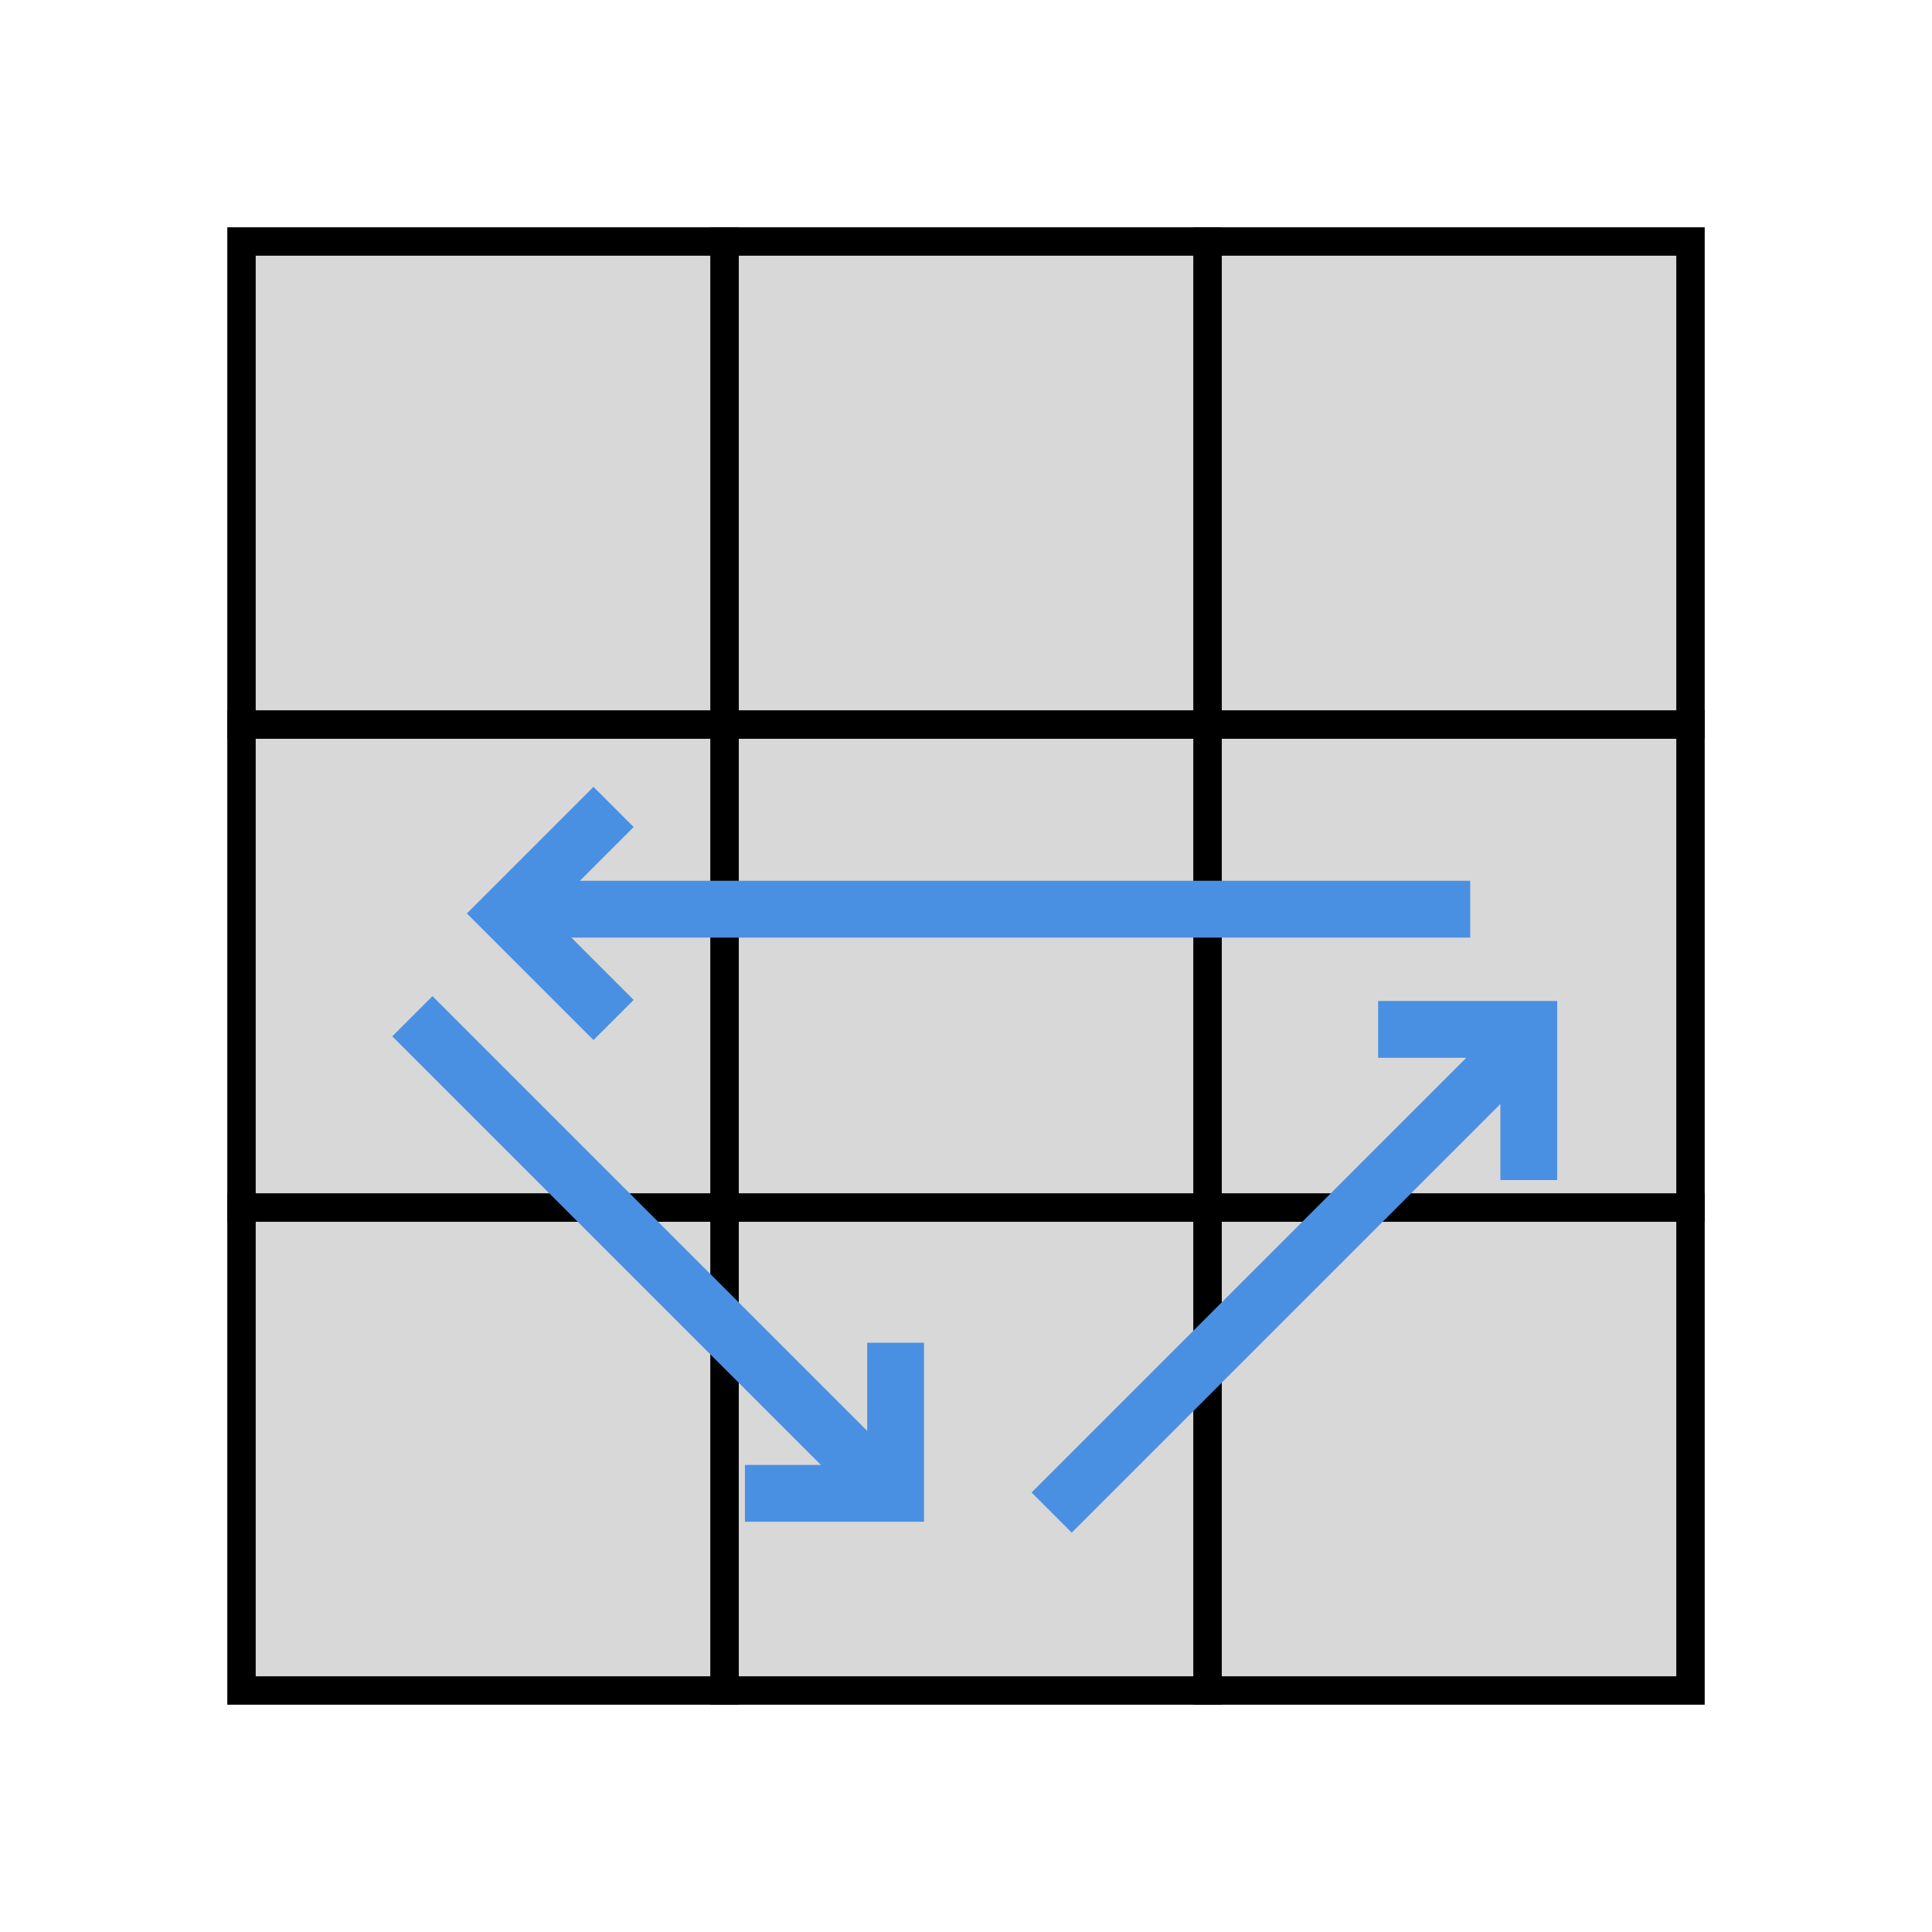
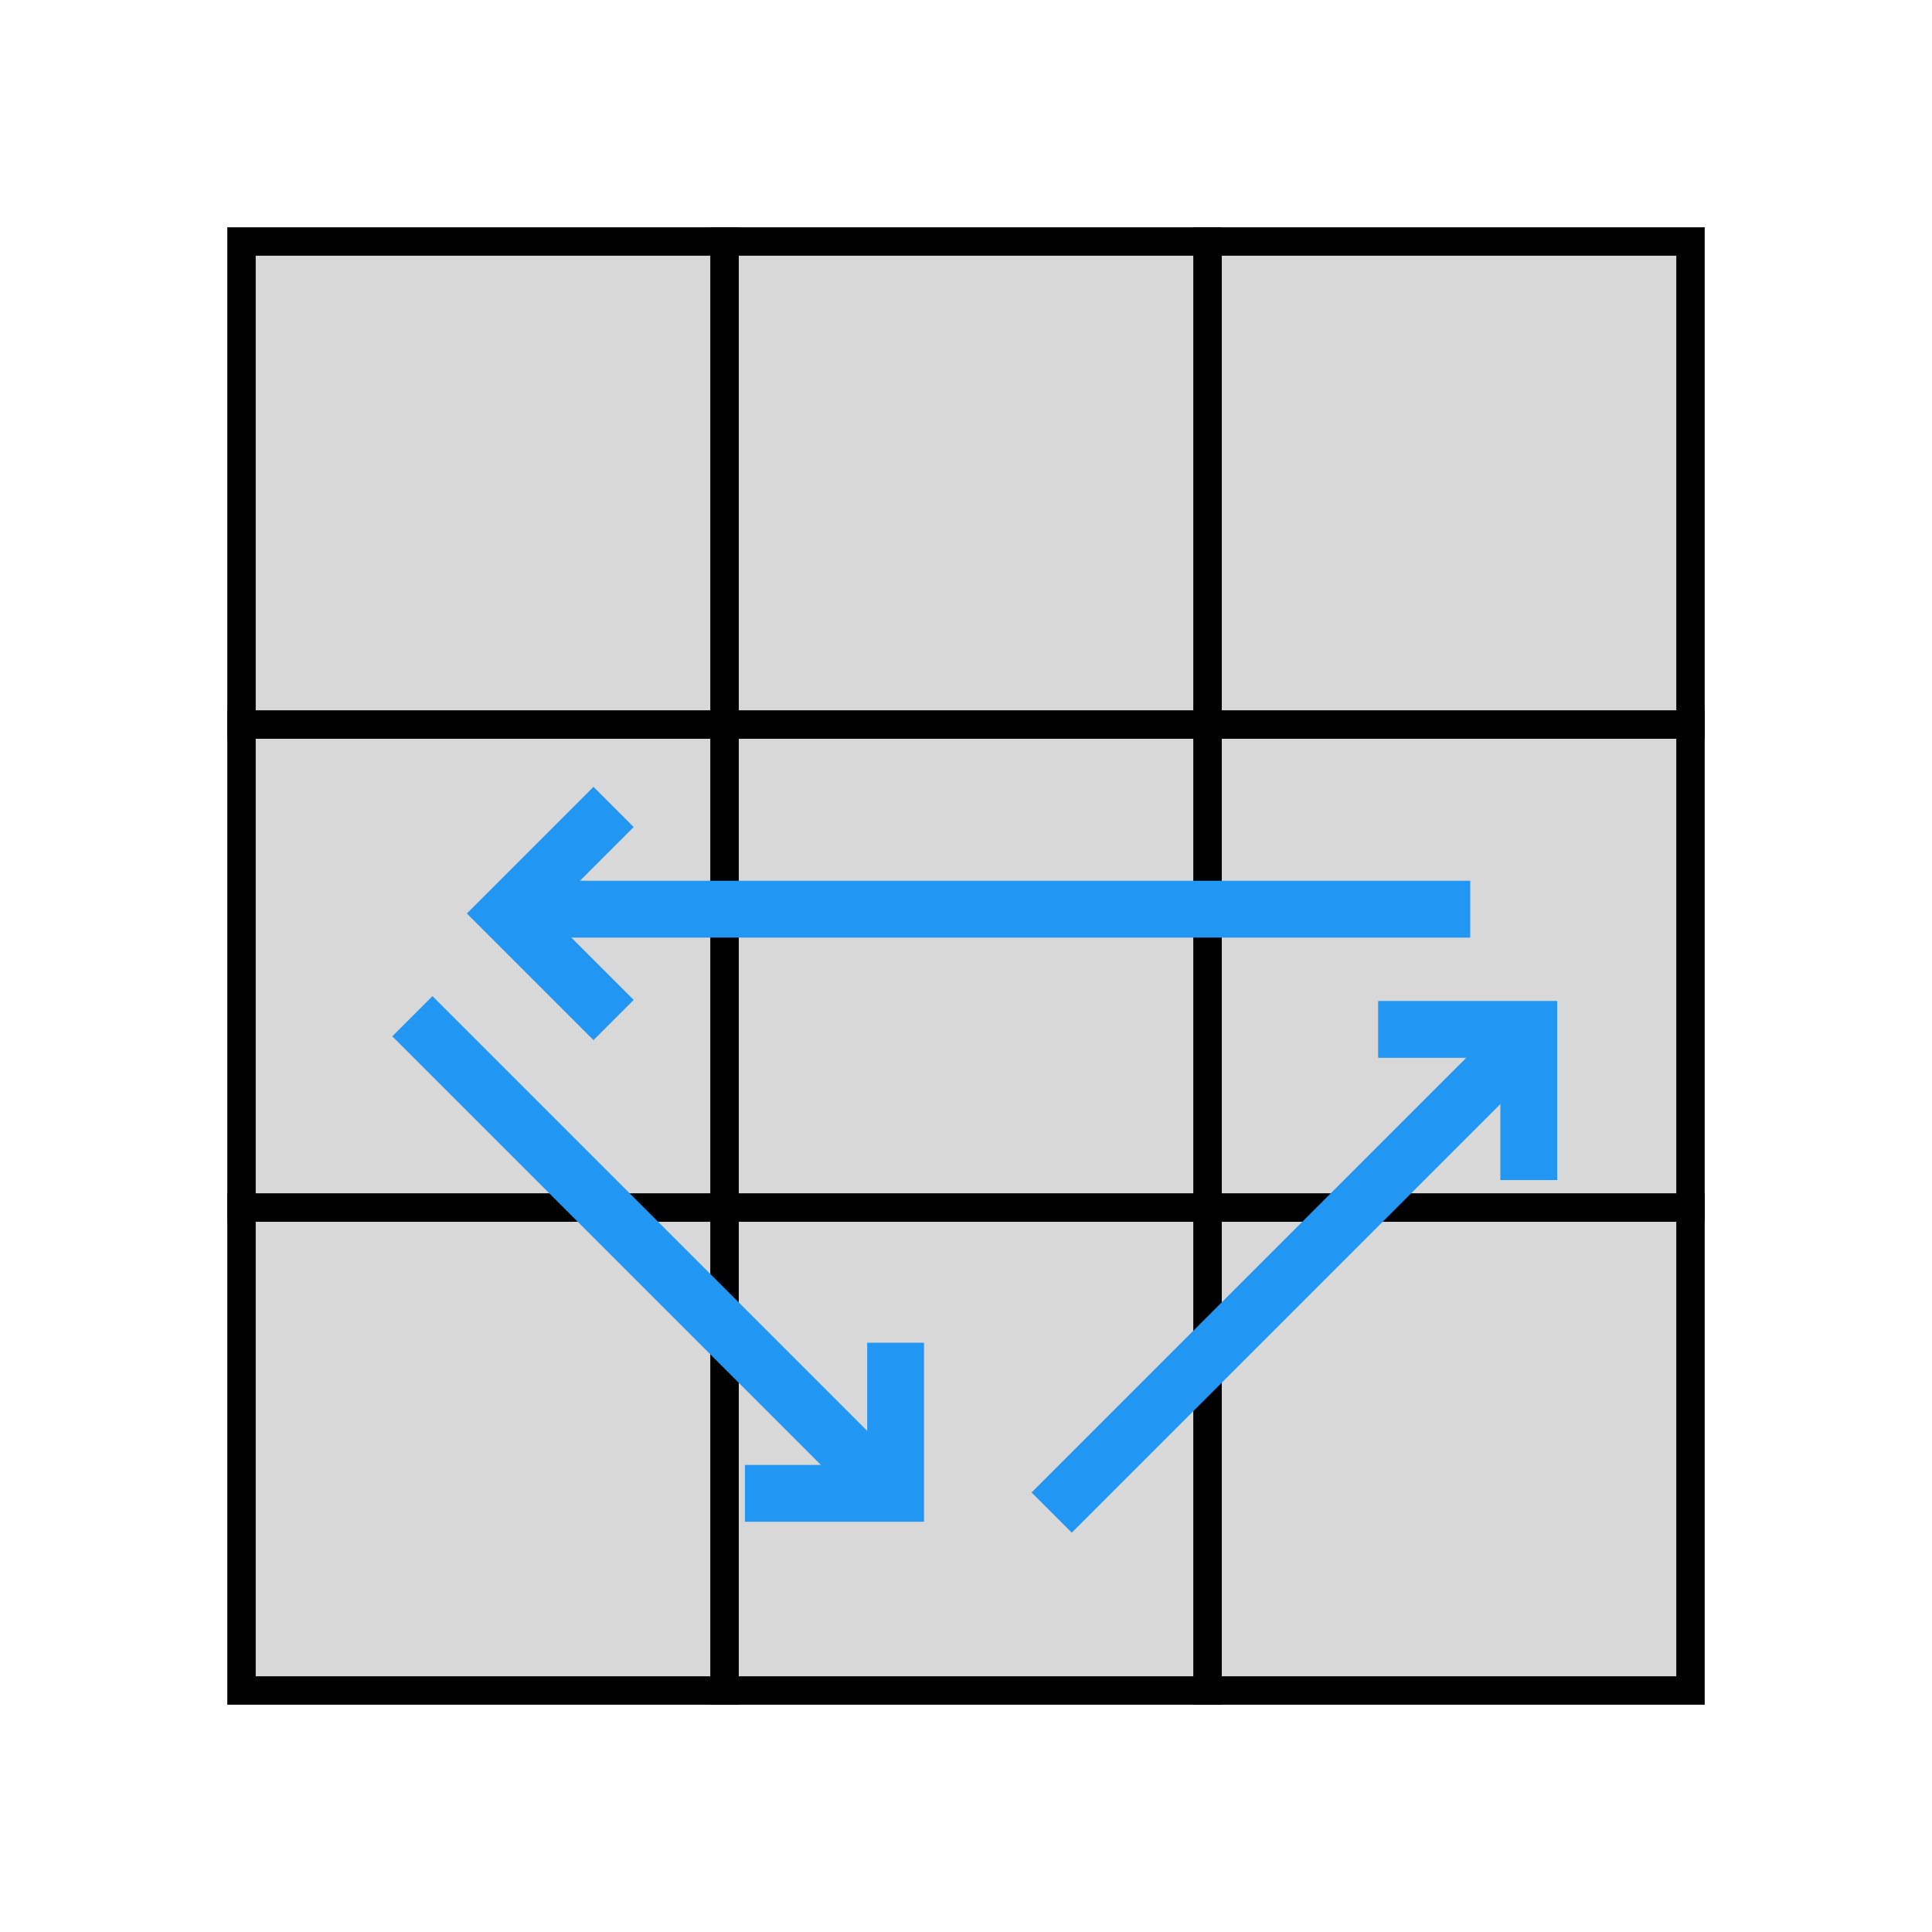
<svg xmlns="http://www.w3.org/2000/svg" width="136px" height="136px" viewBox="0 0 136 136" version="1.1">
  <g id="3x3x3/4lll/pll/edge/upermb" stroke="none" stroke-width="1" fill="none" fill-rule="evenodd">
-     <g id="3x3x3-Flat">
-       <g id="3x3x3/Flat/Sides/None" />
-       <g id="3x3x3/Flat/Face" fill="#D8D8D8" fill-rule="evenodd" stroke="#000000" stroke-width="1">
+     <g id="3x3x3/2D">
+       <g id="3x3x3/Sides/None" />
+       <g id="3x3x3/Face" fill="#D8D8D8" fill-rule="evenodd" stroke="#000000" stroke-width="1">
        <g id="Front" transform="translate(17, 85)">
          <rect id="FR" stroke-width="2" x="68" y="0" width="34" height="34" />
          <rect id="FM" stroke-width="2" x="34" y="0" width="34" height="34" />
          <rect id="FL" stroke-width="2" x="0" y="0" width="34" height="34" />
        </g>
        <g id="Section" transform="translate(17, 51)">
          <rect id="SR" stroke-width="2" x="68" y="0" width="34" height="34" />
          <rect id="SM" stroke-width="2" x="34" y="0" width="34" height="34" />
          <rect id="SL" stroke-width="2" x="0" y="0" width="34" height="34" />
        </g>
        <g id="Back" transform="translate(17, 17)">
          <rect id="BR" stroke-width="2" x="68" y="0" width="34" height="34" />
          <rect id="BM" stroke-width="2" x="34" y="0" width="34" height="34" />
          <rect id="BL" stroke-width="2" x="0" y="0" width="34" height="34" />
        </g>
      </g>
    </g>
-     <g id="Arrow" transform="translate(35.4939, 59)">
-       <g id="Arrowhead-/-None" transform="translate(58, 0)" />
-       <path d="M-2.84217094e-14,5 L68,5" id="Line" stroke="#4A90E2" stroke-width="4" />
-       <g id="Arrowhead-/-Open" transform="translate(5, 5) scale(-1, 1) translate(-5, -5) " stroke="#4A90E2" stroke-width="4">
+     <g id="Direction/Line" transform="translate(35.4939, 59)">
+       <g id="Direction/Arrowhead/None" transform="translate(58, 0)" />
+       <path d="M-2.84217094e-14,5 L68,5" id="Line" stroke="#2196F3" stroke-width="4" />
+       <g id="Direction/Arrowhead/Open" transform="translate(5, 5) scale(-1, 1) translate(-5, -5) " stroke="#2196F3" stroke-width="4">
        <polyline id="Path" transform="translate(2.3025, 5.3025) rotate(-45) translate(-2.3025, -5.3025) " points="-3 10.605 7.605 10.605 7.605 0" />
      </g>
    </g>
-     <g id="Arrow" transform="translate(46, 88.5061) rotate(225) translate(-46, -88.5061) translate(22, 83.5061)">
-       <g id="Arrowhead-/-None" transform="translate(38, 0)" />
-       <path d="M-2.84217094e-14,5 L48,5" id="Line" stroke="#4A90E2" stroke-width="4" />
-       <g id="Arrowhead-/-Open" transform="translate(5, 5) scale(-1, 1) translate(-5, -5) " stroke="#4A90E2" stroke-width="4">
+     <g id="Direction/Line" transform="translate(46, 88.5061) rotate(225) translate(-46, -88.5061) translate(22, 83.5061)">
+       <g id="Direction/Arrowhead/None" transform="translate(38, 0)" />
+       <path d="M-2.84217094e-14,5 L48,5" id="Line" stroke="#2196F3" stroke-width="4" />
+       <g id="Direction/Arrowhead/Open" transform="translate(5, 5) scale(-1, 1) translate(-5, -5) " stroke="#2196F3" stroke-width="4">
        <polyline id="Path" transform="translate(2.3025, 5.3025) rotate(-45) translate(-2.3025, -5.3025) " points="-3 10.605 7.605 10.605 7.605 0" />
      </g>
    </g>
-     <g id="Arrow" transform="translate(91, 89.5061) rotate(135) translate(-91, -89.5061) translate(67, 84.5061)">
-       <g id="Arrowhead-/-None" transform="translate(38, 0)" />
-       <path d="M-2.84217094e-14,5 L48,5" id="Line" stroke="#4A90E2" stroke-width="4" />
-       <g id="Arrowhead-/-Open" transform="translate(5, 5) scale(-1, 1) translate(-5, -5) " stroke="#4A90E2" stroke-width="4">
+     <g id="Direction/Line" transform="translate(91, 89.5061) rotate(135) translate(-91, -89.5061) translate(67, 84.5061)">
+       <g id="Direction/Arrowhead/None" transform="translate(38, 0)" />
+       <path d="M-2.84217094e-14,5 L48,5" id="Line" stroke="#2196F3" stroke-width="4" />
+       <g id="Direction/Arrowhead/Open" transform="translate(5, 5) scale(-1, 1) translate(-5, -5) " stroke="#2196F3" stroke-width="4">
        <polyline id="Path" transform="translate(2.3025, 5.3025) rotate(-45) translate(-2.3025, -5.3025) " points="-3 10.605 7.605 10.605 7.605 0" />
      </g>
    </g>
  </g>
</svg>
